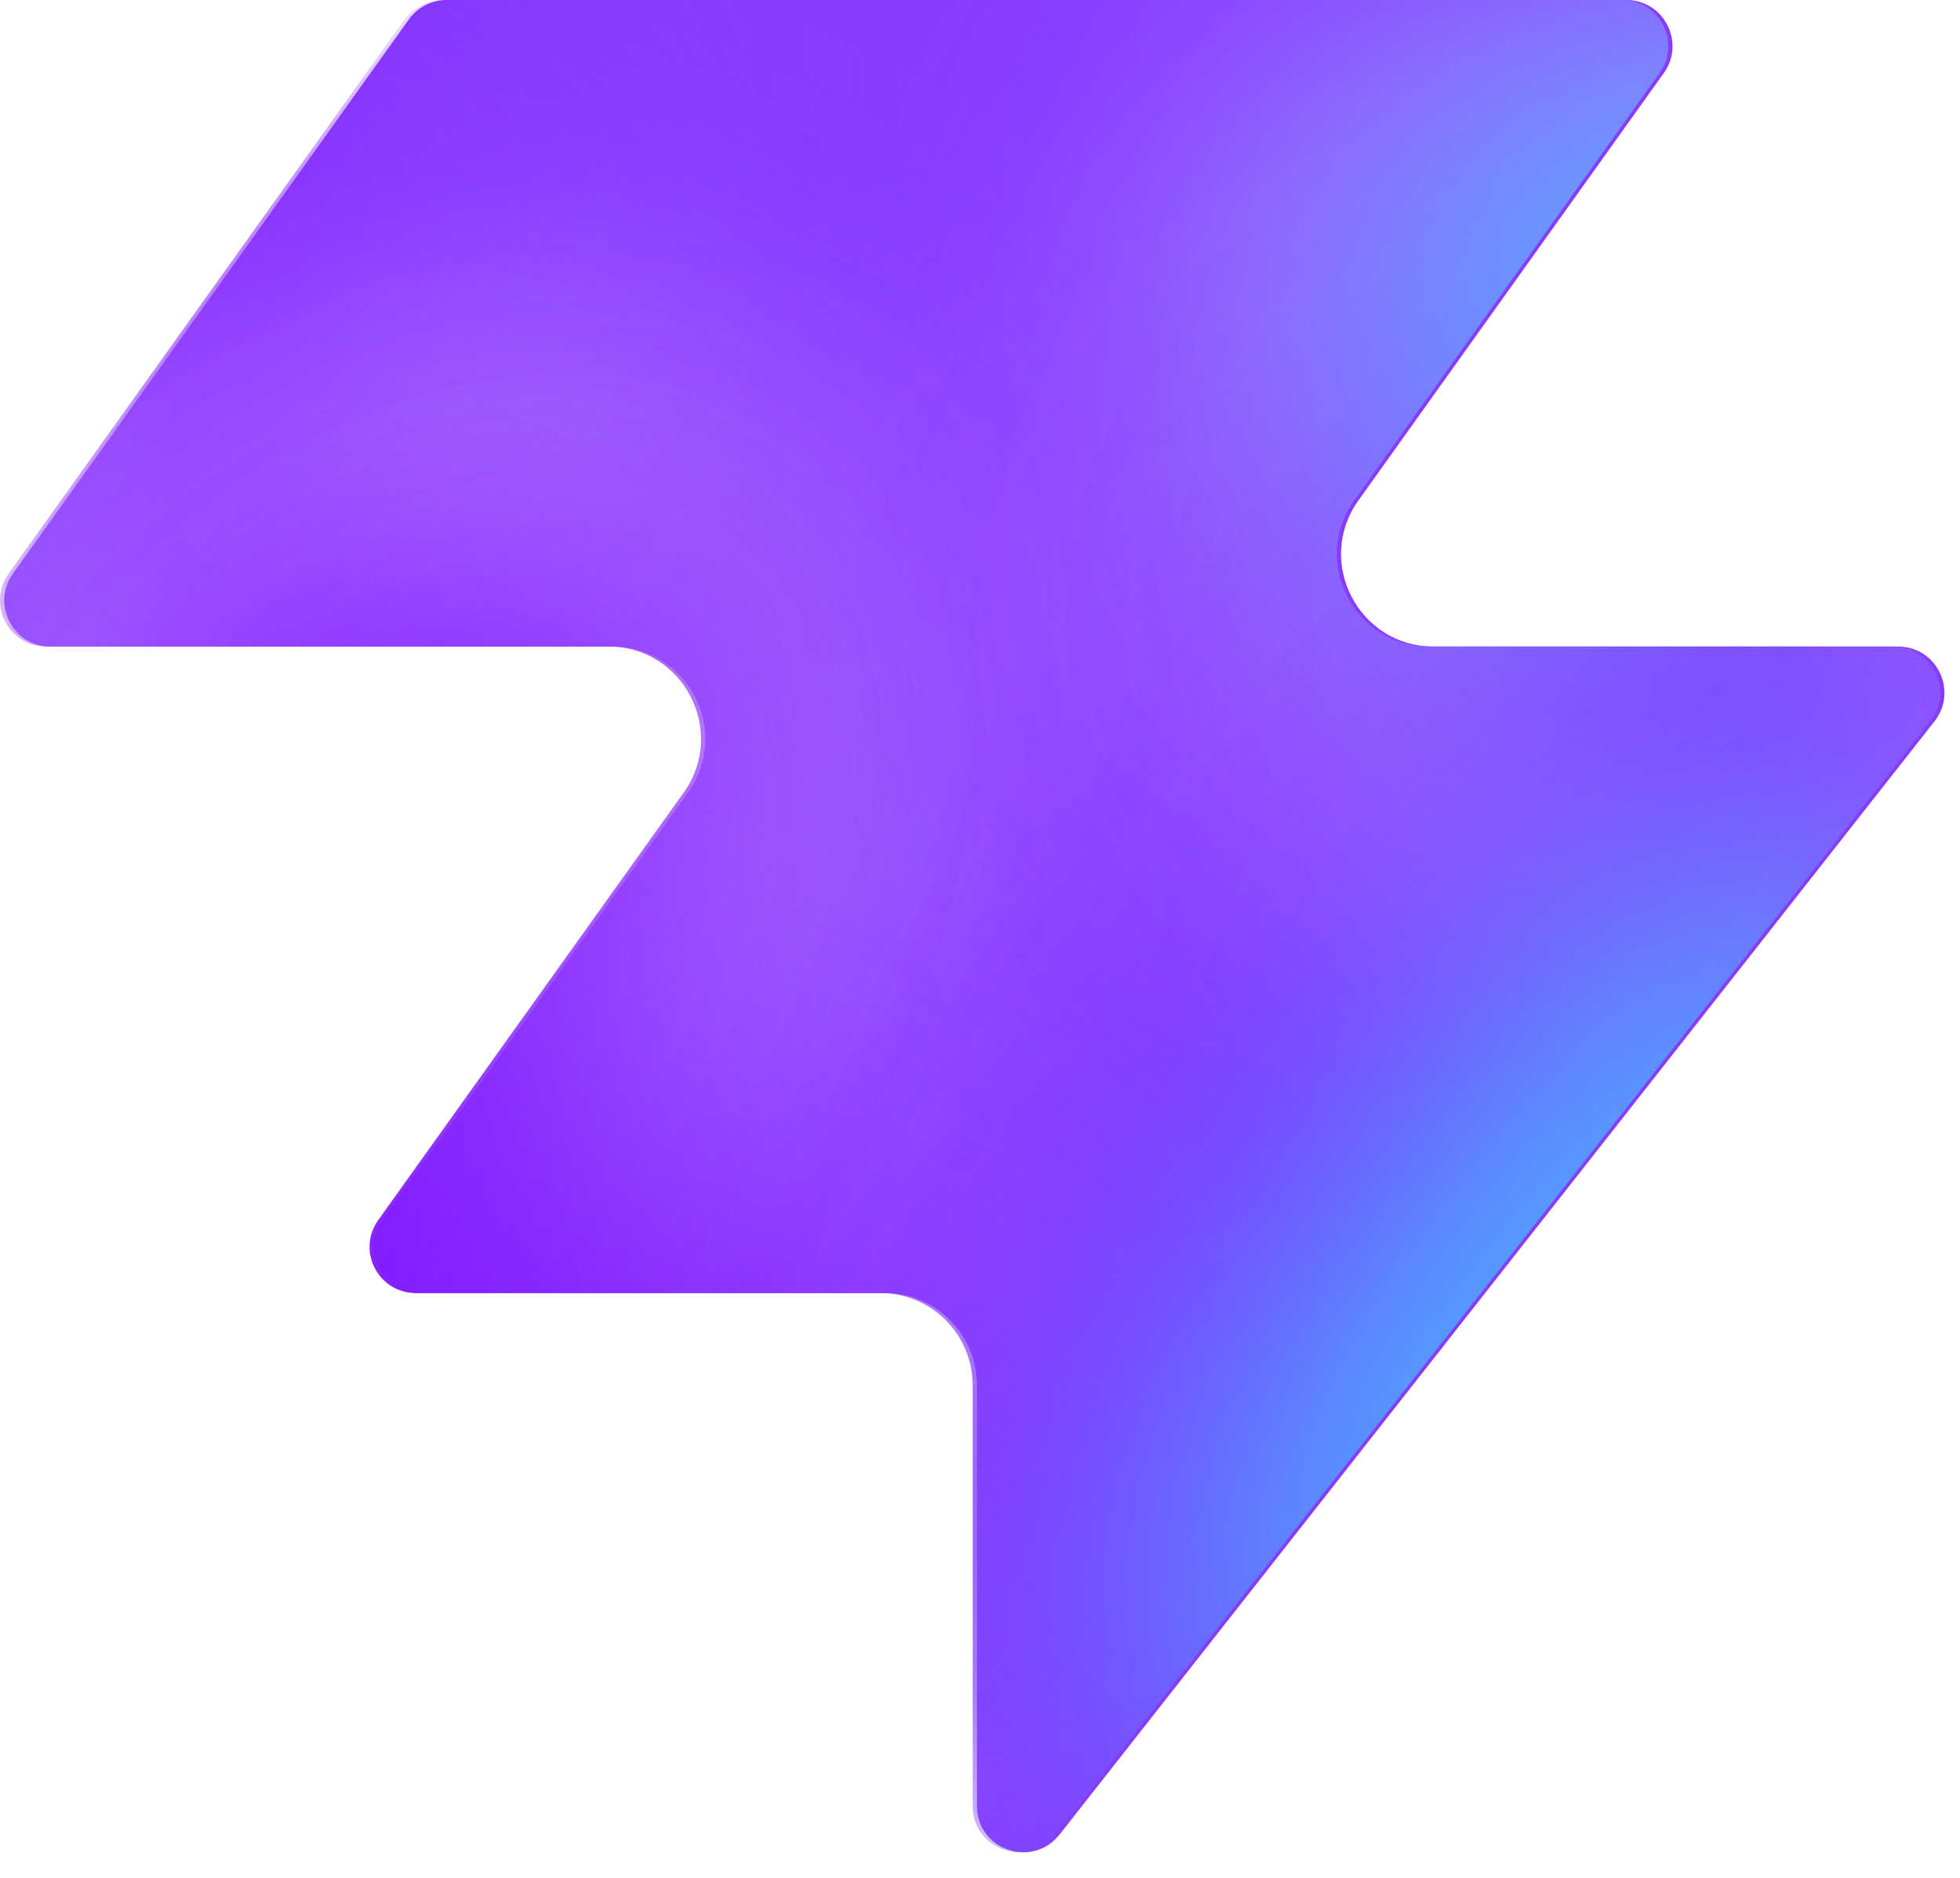
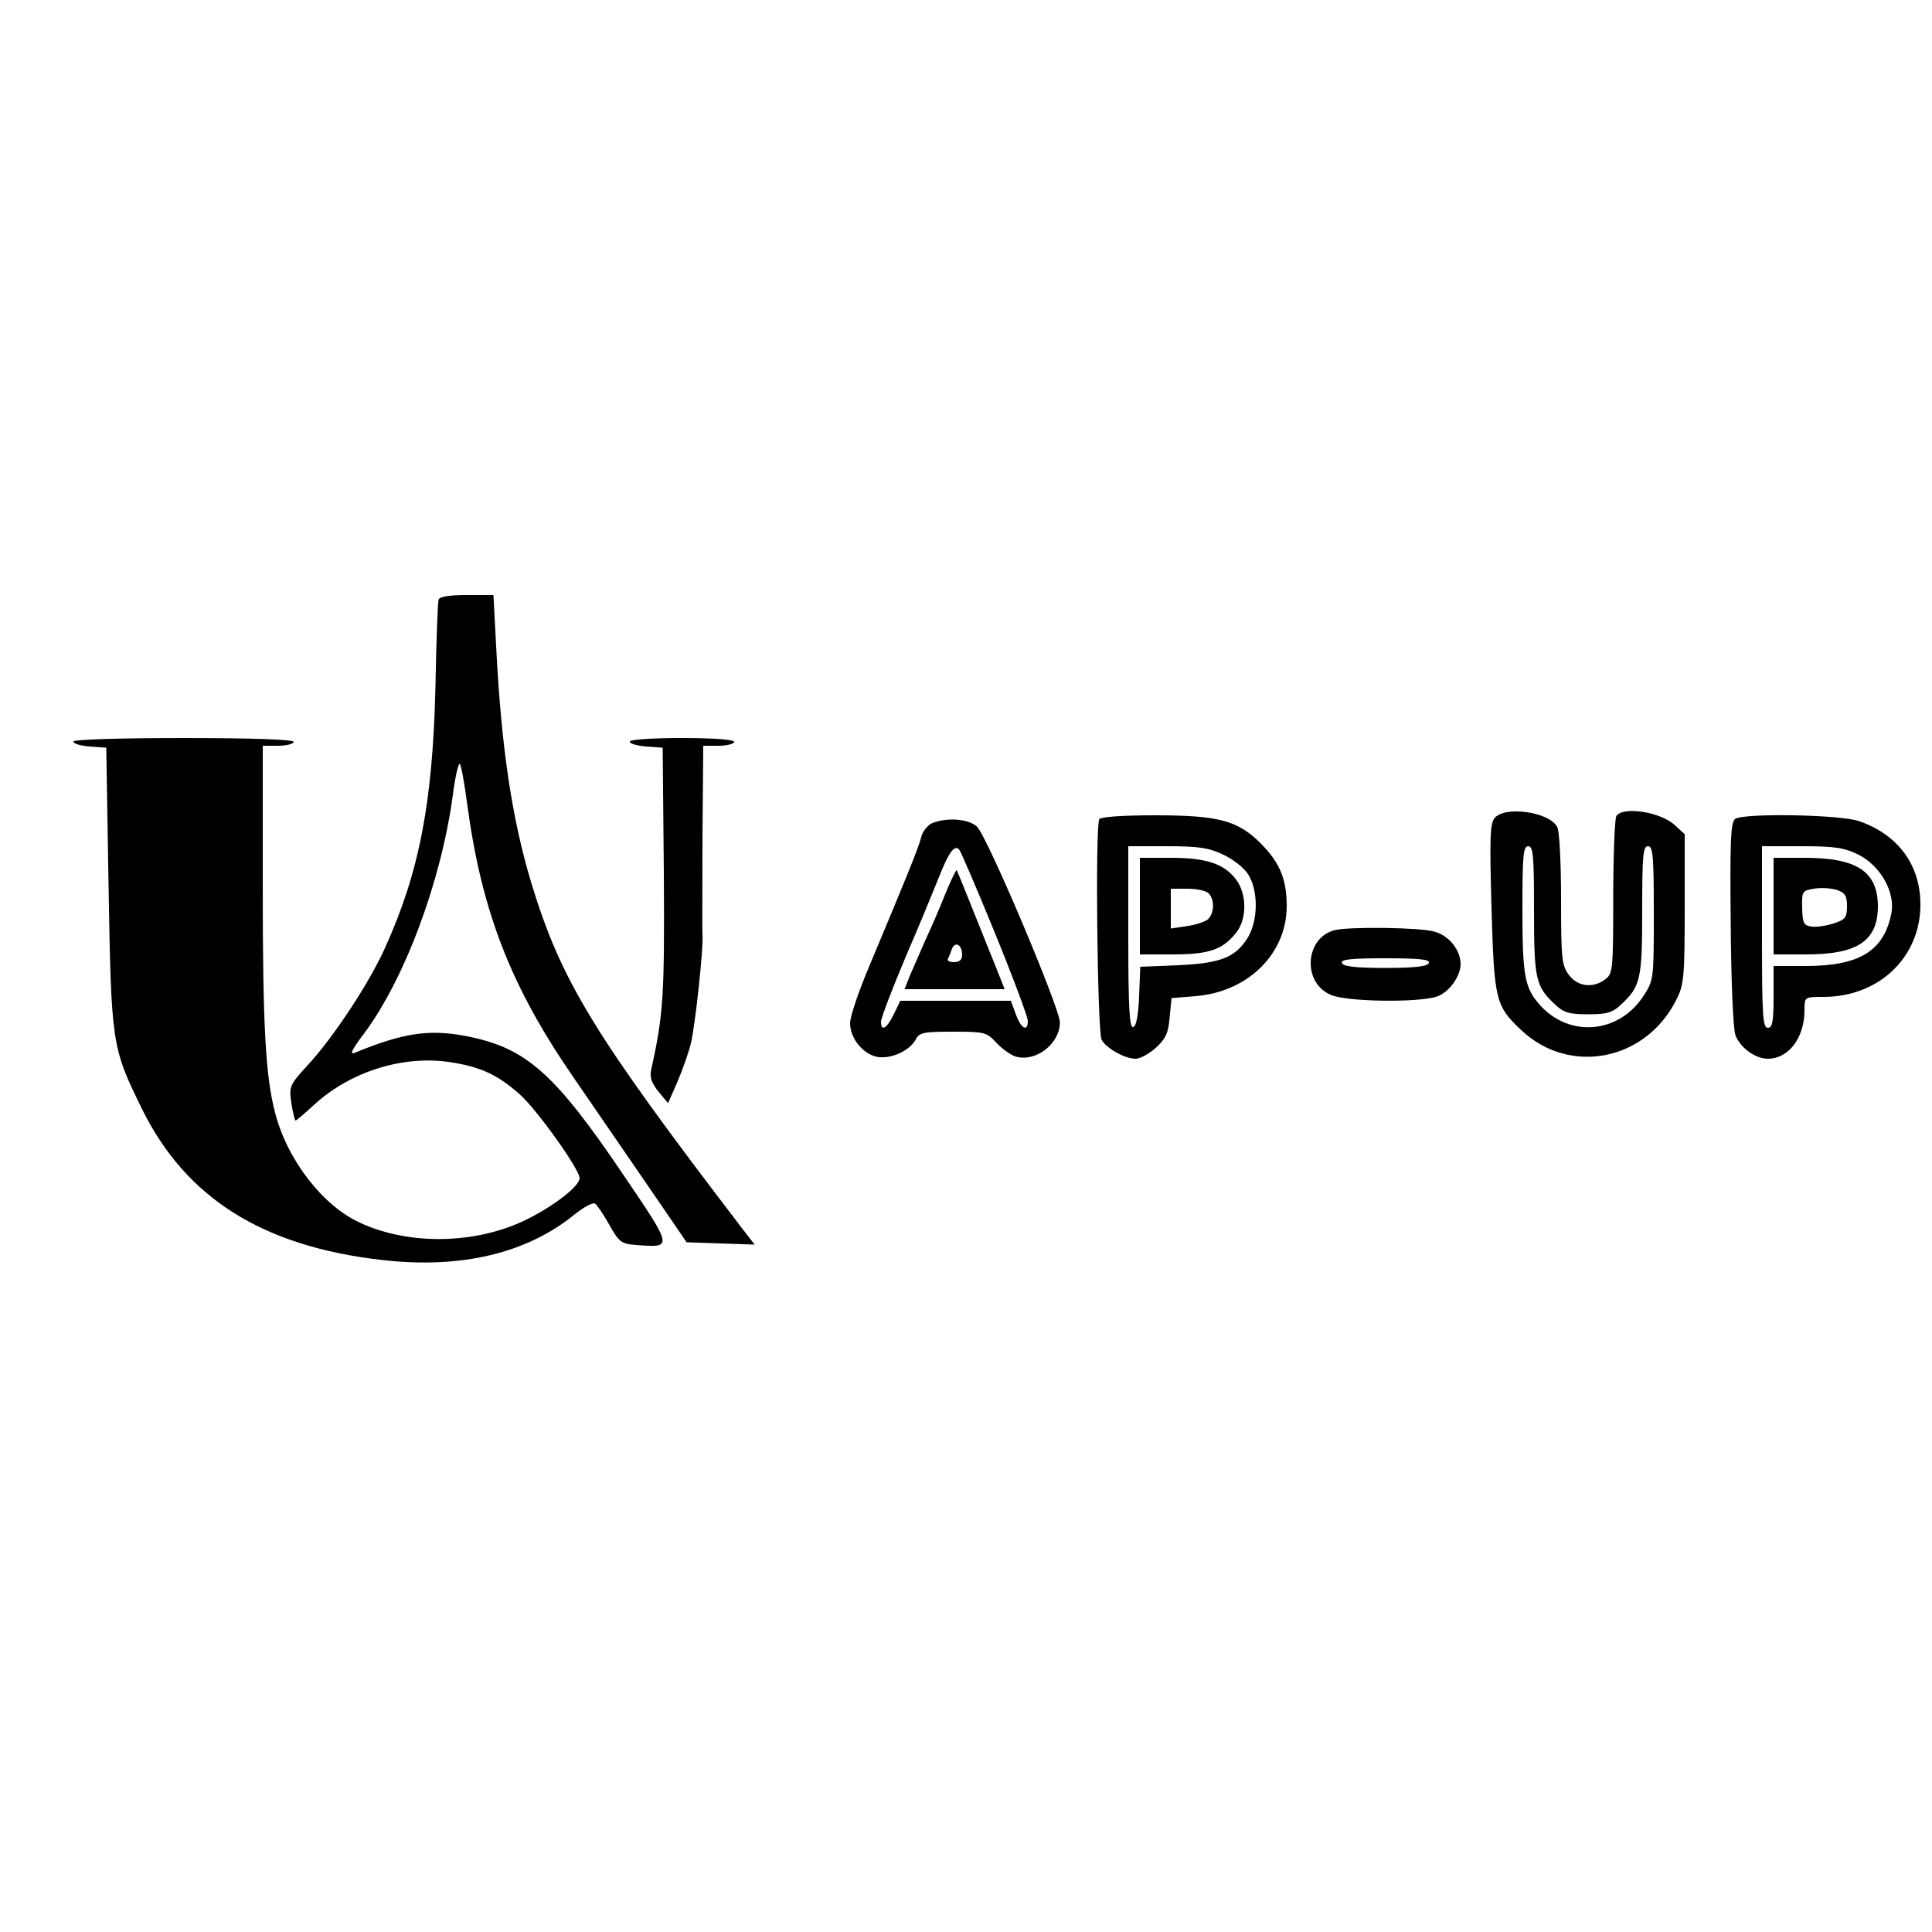
- <svg xmlns="http://www.w3.org/2000/svg" width="48" height="46" fill="none" viewBox="0 0 48 46">
-   <path fill="#863bff" d="M25.946 44.938c-.664.845-2.021.375-2.021-.698V33.937a2.26 2.26 0 0 0-2.262-2.262H10.287c-.92 0-1.456-1.04-.92-1.788l7.48-10.471c1.07-1.497 0-3.578-1.842-3.578H1.237c-.92 0-1.456-1.04-.92-1.788L10.013.474c.214-.297.556-.474.92-.474h28.894c.92 0 1.456 1.04.92 1.788l-7.48 10.471c-1.07 1.498 0 3.579 1.842 3.579h11.377c.943 0 1.473 1.088.89 1.83L25.947 44.94z" style="fill:#863bff;fill:color(display-p3 .525 .23 1);fill-opacity:1" />
-   <mask id="a" width="48" height="46" x="0" y="0" maskUnits="userSpaceOnUse" style="mask-type:alpha">
-     <path fill="#000" d="M25.842 44.938c-.664.844-2.021.375-2.021-.698V33.937a2.26 2.26 0 0 0-2.262-2.262H10.183c-.92 0-1.456-1.04-.92-1.788l7.48-10.471c1.07-1.498 0-3.579-1.842-3.579H1.133c-.92 0-1.456-1.04-.92-1.787L9.91.473c.214-.297.556-.474.92-.474h28.894c.92 0 1.456 1.04.92 1.788l-7.48 10.471c-1.07 1.498 0 3.578 1.842 3.578h11.377c.943 0 1.473 1.088.89 1.832L25.843 44.94z" style="fill:#000;fill-opacity:1" />
-   </mask>
-   <g mask="url(#a)">
-     <g filter="url(#b)">
-       <ellipse cx="5.508" cy="14.704" fill="#ede6ff" rx="5.508" ry="14.704" style="fill:#ede6ff;fill:color(display-p3 .927 .903 1);fill-opacity:1" transform="matrix(.00324 1 1 -.00324 -4.47 31.516)" />
-     </g>
-     <g filter="url(#c)">
-       <ellipse cx="10.399" cy="29.851" fill="#ede6ff" rx="10.399" ry="29.851" style="fill:#ede6ff;fill:color(display-p3 .927 .903 1);fill-opacity:1" transform="matrix(.00324 1 1 -.00324 -39.328 7.883)" />
-     </g>
-     <g filter="url(#d)">
-       <ellipse cx="5.508" cy="30.487" fill="#7e14ff" rx="5.508" ry="30.487" style="fill:#7e14ff;fill:color(display-p3 .492 .077 1);fill-opacity:1" transform="rotate(89.814 -25.913 -14.639)scale(1 -1)" />
-     </g>
-     <g filter="url(#e)">
-       <ellipse cx="5.508" cy="30.599" fill="#7e14ff" rx="5.508" ry="30.599" style="fill:#7e14ff;fill:color(display-p3 .492 .077 1);fill-opacity:1" transform="rotate(89.814 -32.644 -3.334)scale(1 -1)" />
-     </g>
-     <g filter="url(#f)">
-       <ellipse cx="5.508" cy="30.599" fill="#7e14ff" rx="5.508" ry="30.599" style="fill:#7e14ff;fill:color(display-p3 .492 .077 1);fill-opacity:1" transform="matrix(.00324 1 1 -.00324 -34.34 30.47)" />
-     </g>
-     <g filter="url(#g)">
-       <ellipse cx="14.072" cy="22.078" fill="#ede6ff" rx="14.072" ry="22.078" style="fill:#ede6ff;fill:color(display-p3 .927 .903 1);fill-opacity:1" transform="rotate(93.35 24.506 48.493)scale(-1 1)" />
-     </g>
-     <g filter="url(#h)">
-       <ellipse cx="3.47" cy="21.501" fill="#7e14ff" rx="3.47" ry="21.501" style="fill:#7e14ff;fill:color(display-p3 .492 .077 1);fill-opacity:1" transform="rotate(89.009 28.708 47.59)scale(-1 1)" />
-     </g>
-     <g filter="url(#i)">
-       <ellipse cx="3.47" cy="21.501" fill="#7e14ff" rx="3.47" ry="21.501" style="fill:#7e14ff;fill:color(display-p3 .492 .077 1);fill-opacity:1" transform="rotate(89.009 28.708 47.59)scale(-1 1)" />
-     </g>
-     <g filter="url(#j)">
-       <ellipse cx=".387" cy="8.972" fill="#7e14ff" rx="4.407" ry="29.108" style="fill:#7e14ff;fill:color(display-p3 .492 .077 1);fill-opacity:1" transform="rotate(39.51 .387 8.972)" />
-     </g>
-     <g filter="url(#k)">
-       <ellipse cx="47.523" cy="-6.092" fill="#7e14ff" rx="4.407" ry="29.108" style="fill:#7e14ff;fill:color(display-p3 .492 .077 1);fill-opacity:1" transform="rotate(37.892 47.523 -6.092)" />
-     </g>
-     <g filter="url(#l)">
-       <ellipse cx="41.412" cy="6.333" fill="#47bfff" rx="5.971" ry="9.665" style="fill:#47bfff;fill:color(display-p3 .28 .748 1);fill-opacity:1" transform="rotate(37.892 41.412 6.333)" />
-     </g>
-     <g filter="url(#m)">
-       <ellipse cx="-1.879" cy="38.332" fill="#7e14ff" rx="4.407" ry="29.108" style="fill:#7e14ff;fill:color(display-p3 .492 .077 1);fill-opacity:1" transform="rotate(37.892 -1.88 38.332)" />
-     </g>
-     <g filter="url(#n)">
-       <ellipse cx="-1.879" cy="38.332" fill="#7e14ff" rx="4.407" ry="29.108" style="fill:#7e14ff;fill:color(display-p3 .492 .077 1);fill-opacity:1" transform="rotate(37.892 -1.88 38.332)" />
-     </g>
-     <g filter="url(#o)">
-       <ellipse cx="35.651" cy="29.907" fill="#7e14ff" rx="4.407" ry="29.108" style="fill:#7e14ff;fill:color(display-p3 .492 .077 1);fill-opacity:1" transform="rotate(37.892 35.651 29.907)" />
-     </g>
-     <g filter="url(#p)">
-       <ellipse cx="38.418" cy="32.4" fill="#47bfff" rx="5.971" ry="15.297" style="fill:#47bfff;fill:color(display-p3 .28 .748 1);fill-opacity:1" transform="rotate(37.892 38.418 32.4)" />
-     </g>
+ <svg xmlns="http://www.w3.org/2000/svg" version="1.0" width="500pt" height="500pt" viewBox="0 0 500 500" preserveAspectRatio="xMidYMid meet">
+   <g transform="translate(0,500) scale(0.1,-0.1)" fill="#000000" stroke="none">
+     <path d="M1135 3448 c-2 -7 -6 -107 -8 -223 -7 -303 -42 -483 -131 -679 -41 -91 -134 -232 -200 -303 -47 -51 -48 -55 -42 -98 4 -25 9 -45 11 -45 2 0 23 18 47 40 94 87 232 130 354 111 78 -12 121 -32 179 -83 44 -39 155 -194 155 -217 0 -20 -63 -70 -135 -106 -130 -65 -304 -69 -432 -10 -98 44 -190 164 -221 285 -25 95 -32 227 -32 582 l0 368 40 0 c22 0 40 5 40 10 0 6 -102 10 -285 10 -172 0 -285 -4 -285 -9 0 -6 19 -11 43 -13 l42 -3 6 -360 c7 -407 8 -415 86 -574 114 -232 313 -357 623 -392 203 -23 373 17 497 118 24 19 47 32 53 28 5 -3 22 -28 37 -55 25 -44 30 -49 69 -52 96 -7 97 -10 -33 182 -175 259 -249 325 -394 356 -103 22 -171 13 -302 -41 -13 -5 -5 10 22 46 107 141 203 398 233 622 6 48 15 84 18 80 4 -5 12 -51 19 -103 37 -277 112 -472 275 -708 39 -57 121 -176 182 -265 l111 -162 88 -3 88 -3 -34 44 c-384 502 -467 639 -544 892 -50 166 -78 352 -91 613 l-7 132 -69 0 c-46 0 -70 -4 -73 -12z" />
+     <path d="M1630 3081 c0 -6 19 -11 43 -13 l42 -3 3 -325 c2 -317 -1 -365 -33 -510 -4 -18 2 -34 19 -55 l25 -30 24 55 c13 30 29 75 35 100 11 44 33 248 30 280 -1 8 0 122 0 253 l2 237 40 0 c22 0 40 5 40 10 0 6 -52 10 -135 10 -78 0 -135 -4 -135 -9z" />
+     <path d="M3868 2883 c-12 -15 -13 -53 -8 -233 7 -238 10 -253 77 -316 126 -119 325 -79 403 82 18 36 20 61 20 233 l0 192 -25 23 c-37 35 -135 50 -152 24 -4 -7 -8 -102 -8 -210 0 -185 -1 -198 -20 -212 -31 -24 -71 -20 -94 10 -19 25 -21 40 -21 196 0 93 -4 178 -10 188 -21 39 -135 55 -162 23z m102 -238 c0 -179 4 -198 55 -245 22 -21 37 -25 85 -25 48 0 63 4 85 25 51 47 55 66 55 245 0 140 2 165 15 165 13 0 15 -26 15 -173 0 -172 0 -173 -27 -215 -63 -96 -188 -108 -265 -26 -42 46 -48 75 -48 250 0 139 2 164 15 164 13 0 15 -25 15 -165z" />
+     <path d="M2845 2880 c-11 -18 -5 -551 6 -571 12 -22 60 -49 88 -49 12 0 35 13 52 28 25 23 33 38 36 79 l5 50 62 5 c136 11 236 110 236 233 0 70 -18 113 -68 163 -59 59 -110 72 -273 72 -85 0 -140 -4 -144 -10z m321 -92 c26 -12 55 -35 65 -52 26 -43 25 -119 -2 -163 -32 -51 -70 -66 -181 -71 l-97 -4 -3 -76 c-2 -49 -7 -77 -15 -80 -10 -3 -13 48 -13 232 l0 236 100 0 c82 0 109 -4 146 -22z" />
+     <path d="M2950 2655 l0 -125 85 0 c94 0 129 12 164 56 29 36 28 102 -1 139 -31 40 -77 55 -168 55 l-80 0 0 -125z m178 33 c16 -16 15 -53 -3 -68 -8 -6 -32 -14 -55 -17 l-40 -6 0 52 0 51 43 0 c24 0 48 -5 55 -12z" />
+     <path d="M4491 2881 c-12 -8 -14 -55 -12 -268 1 -145 6 -272 12 -291 11 -32 51 -62 84 -62 54 0 95 54 95 126 0 34 0 34 49 34 143 0 251 102 251 239 0 103 -58 181 -159 216 -50 17 -295 21 -320 6z m319 -93 c57 -29 95 -97 85 -151 -19 -97 -81 -136 -217 -137 l-88 0 0 -80 c0 -64 -3 -80 -15 -80 -13 0 -15 33 -15 235 l0 235 103 0 c87 0 110 -4 147 -22z" />
+     <path d="M4590 2655 l0 -125 85 0 c132 0 184 35 185 123 0 91 -53 127 -190 127 l-80 0 0 -125z m190 0 c0 -29 -4 -35 -35 -45 -19 -6 -45 -10 -57 -8 -20 3 -23 9 -24 48 -1 43 0 45 30 50 17 3 43 2 59 -3 22 -7 27 -15 27 -42z" />
+     <path d="M2413 2870 c-12 -5 -26 -22 -29 -37 -7 -28 -42 -113 -135 -335 -27 -64 -49 -129 -49 -146 0 -38 32 -79 69 -87 35 -7 85 15 101 45 9 18 21 20 96 20 82 0 87 -1 113 -29 16 -17 39 -33 52 -36 52 -13 112 35 112 89 0 37 -190 486 -215 507 -22 20 -77 24 -115 9z m162 -285 c47 -115 85 -217 85 -227 0 -30 -18 -20 -31 17 l-13 35 -143 0 -143 0 -17 -35 c-18 -37 -33 -46 -33 -19 0 9 29 85 64 168 36 83 74 176 86 206 25 64 40 84 52 72 4 -4 46 -102 93 -217z" />
+     <path d="M2445 2683 c-15 -38 -38 -90 -51 -118 -12 -27 -29 -67 -38 -87 l-15 -38 129 0 130 0 -19 48 c-65 162 -103 257 -105 260 -2 1 -16 -28 -31 -65z m45 -154 c0 -13 -7 -19 -21 -19 -11 0 -18 3 -16 8 2 4 7 15 10 25 8 22 27 13 27 -14z" />
+     <path d="M3455 2593 c-78 -19 -86 -137 -10 -168 42 -18 227 -20 274 -4 31 11 61 52 61 84 0 36 -30 74 -68 84 -37 11 -219 13 -257 4z m243 -85 c-3 -9 -35 -13 -113 -13 -78 0 -110 4 -112 13 -4 9 23 12 112 12 89 0 116 -3 113 -12z" />
  </g>
-   <defs>
-     <filter id="b" width="60.045" height="41.654" x="-19.77" y="16.149" color-interpolation-filters="sRGB" filterUnits="userSpaceOnUse">
-       <feFlood flood-opacity="0" result="BackgroundImageFix" />
-       <feBlend in="SourceGraphic" in2="BackgroundImageFix" result="shape" />
-       <feGaussianBlur result="effect1_foregroundBlur_2002_17158" stdDeviation="7.659" />
-     </filter>
-     <filter id="c" width="90.34" height="51.437" x="-54.613" y="-7.533" color-interpolation-filters="sRGB" filterUnits="userSpaceOnUse">
-       <feFlood flood-opacity="0" result="BackgroundImageFix" />
-       <feBlend in="SourceGraphic" in2="BackgroundImageFix" result="shape" />
-       <feGaussianBlur result="effect1_foregroundBlur_2002_17158" stdDeviation="7.659" />
-     </filter>
-     <filter id="d" width="79.355" height="29.4" x="-49.64" y="2.03" color-interpolation-filters="sRGB" filterUnits="userSpaceOnUse">
-       <feFlood flood-opacity="0" result="BackgroundImageFix" />
-       <feBlend in="SourceGraphic" in2="BackgroundImageFix" result="shape" />
-       <feGaussianBlur result="effect1_foregroundBlur_2002_17158" stdDeviation="4.596" />
-     </filter>
-     <filter id="e" width="79.579" height="29.4" x="-45.045" y="20.029" color-interpolation-filters="sRGB" filterUnits="userSpaceOnUse">
-       <feFlood flood-opacity="0" result="BackgroundImageFix" />
-       <feBlend in="SourceGraphic" in2="BackgroundImageFix" result="shape" />
-       <feGaussianBlur result="effect1_foregroundBlur_2002_17158" stdDeviation="4.596" />
-     </filter>
-     <filter id="f" width="79.579" height="29.4" x="-43.513" y="21.178" color-interpolation-filters="sRGB" filterUnits="userSpaceOnUse">
-       <feFlood flood-opacity="0" result="BackgroundImageFix" />
-       <feBlend in="SourceGraphic" in2="BackgroundImageFix" result="shape" />
-       <feGaussianBlur result="effect1_foregroundBlur_2002_17158" stdDeviation="4.596" />
-     </filter>
-     <filter id="g" width="74.749" height="58.852" x="15.756" y="-17.901" color-interpolation-filters="sRGB" filterUnits="userSpaceOnUse">
-       <feFlood flood-opacity="0" result="BackgroundImageFix" />
-       <feBlend in="SourceGraphic" in2="BackgroundImageFix" result="shape" />
-       <feGaussianBlur result="effect1_foregroundBlur_2002_17158" stdDeviation="7.659" />
-     </filter>
-     <filter id="h" width="61.377" height="25.362" x="23.548" y="2.284" color-interpolation-filters="sRGB" filterUnits="userSpaceOnUse">
-       <feFlood flood-opacity="0" result="BackgroundImageFix" />
-       <feBlend in="SourceGraphic" in2="BackgroundImageFix" result="shape" />
-       <feGaussianBlur result="effect1_foregroundBlur_2002_17158" stdDeviation="4.596" />
-     </filter>
-     <filter id="i" width="61.377" height="25.362" x="23.548" y="2.284" color-interpolation-filters="sRGB" filterUnits="userSpaceOnUse">
-       <feFlood flood-opacity="0" result="BackgroundImageFix" />
-       <feBlend in="SourceGraphic" in2="BackgroundImageFix" result="shape" />
-       <feGaussianBlur result="effect1_foregroundBlur_2002_17158" stdDeviation="4.596" />
-     </filter>
-     <filter id="j" width="56.045" height="63.649" x="-27.636" y="-22.853" color-interpolation-filters="sRGB" filterUnits="userSpaceOnUse">
-       <feFlood flood-opacity="0" result="BackgroundImageFix" />
-       <feBlend in="SourceGraphic" in2="BackgroundImageFix" result="shape" />
-       <feGaussianBlur result="effect1_foregroundBlur_2002_17158" stdDeviation="4.596" />
-     </filter>
-     <filter id="k" width="54.814" height="64.646" x="20.116" y="-38.415" color-interpolation-filters="sRGB" filterUnits="userSpaceOnUse">
-       <feFlood flood-opacity="0" result="BackgroundImageFix" />
-       <feBlend in="SourceGraphic" in2="BackgroundImageFix" result="shape" />
-       <feGaussianBlur result="effect1_foregroundBlur_2002_17158" stdDeviation="4.596" />
-     </filter>
-     <filter id="l" width="33.541" height="35.313" x="24.641" y="-11.323" color-interpolation-filters="sRGB" filterUnits="userSpaceOnUse">
-       <feFlood flood-opacity="0" result="BackgroundImageFix" />
-       <feBlend in="SourceGraphic" in2="BackgroundImageFix" result="shape" />
-       <feGaussianBlur result="effect1_foregroundBlur_2002_17158" stdDeviation="4.596" />
-     </filter>
-     <filter id="m" width="54.814" height="64.646" x="-29.286" y="6.009" color-interpolation-filters="sRGB" filterUnits="userSpaceOnUse">
-       <feFlood flood-opacity="0" result="BackgroundImageFix" />
-       <feBlend in="SourceGraphic" in2="BackgroundImageFix" result="shape" />
-       <feGaussianBlur result="effect1_foregroundBlur_2002_17158" stdDeviation="4.596" />
-     </filter>
-     <filter id="n" width="54.814" height="64.646" x="-29.286" y="6.009" color-interpolation-filters="sRGB" filterUnits="userSpaceOnUse">
-       <feFlood flood-opacity="0" result="BackgroundImageFix" />
-       <feBlend in="SourceGraphic" in2="BackgroundImageFix" result="shape" />
-       <feGaussianBlur result="effect1_foregroundBlur_2002_17158" stdDeviation="4.596" />
-     </filter>
-     <filter id="o" width="54.814" height="64.646" x="8.244" y="-2.416" color-interpolation-filters="sRGB" filterUnits="userSpaceOnUse">
-       <feFlood flood-opacity="0" result="BackgroundImageFix" />
-       <feBlend in="SourceGraphic" in2="BackgroundImageFix" result="shape" />
-       <feGaussianBlur result="effect1_foregroundBlur_2002_17158" stdDeviation="4.596" />
-     </filter>
-     <filter id="p" width="39.409" height="43.623" x="18.713" y="10.588" color-interpolation-filters="sRGB" filterUnits="userSpaceOnUse">
-       <feFlood flood-opacity="0" result="BackgroundImageFix" />
-       <feBlend in="SourceGraphic" in2="BackgroundImageFix" result="shape" />
-       <feGaussianBlur result="effect1_foregroundBlur_2002_17158" stdDeviation="4.596" />
-     </filter>
-   </defs>
</svg>
